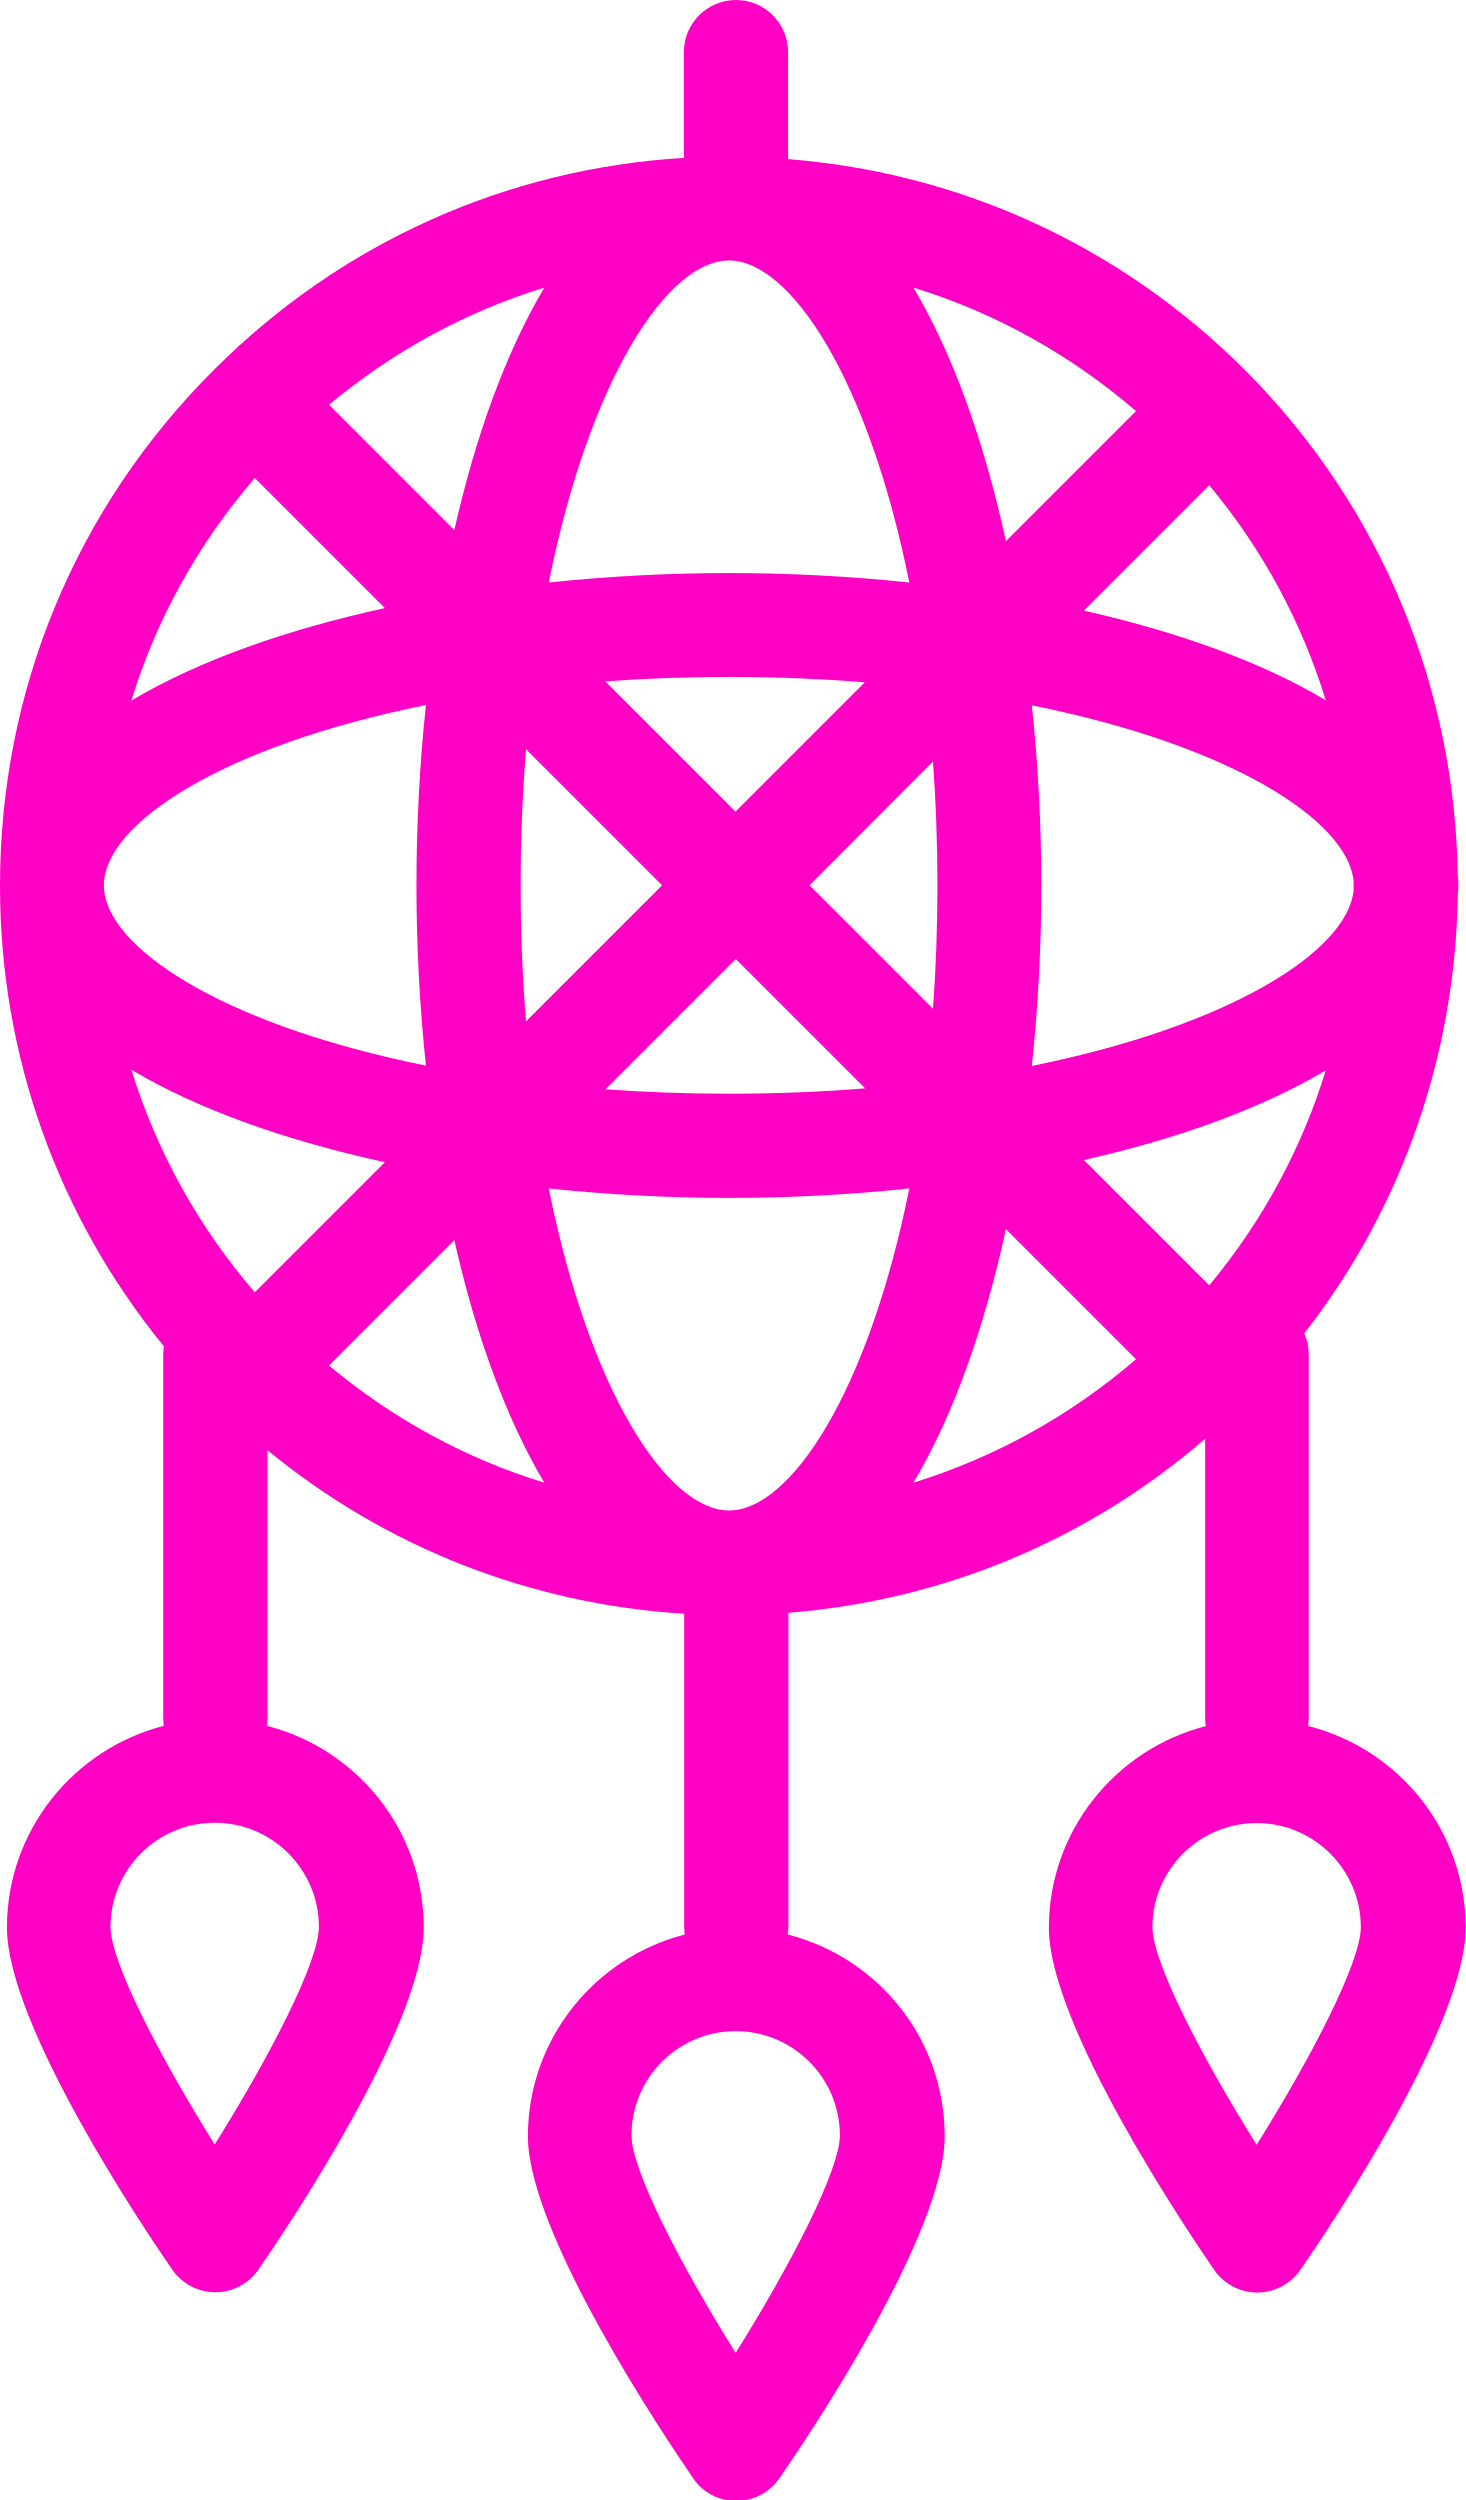
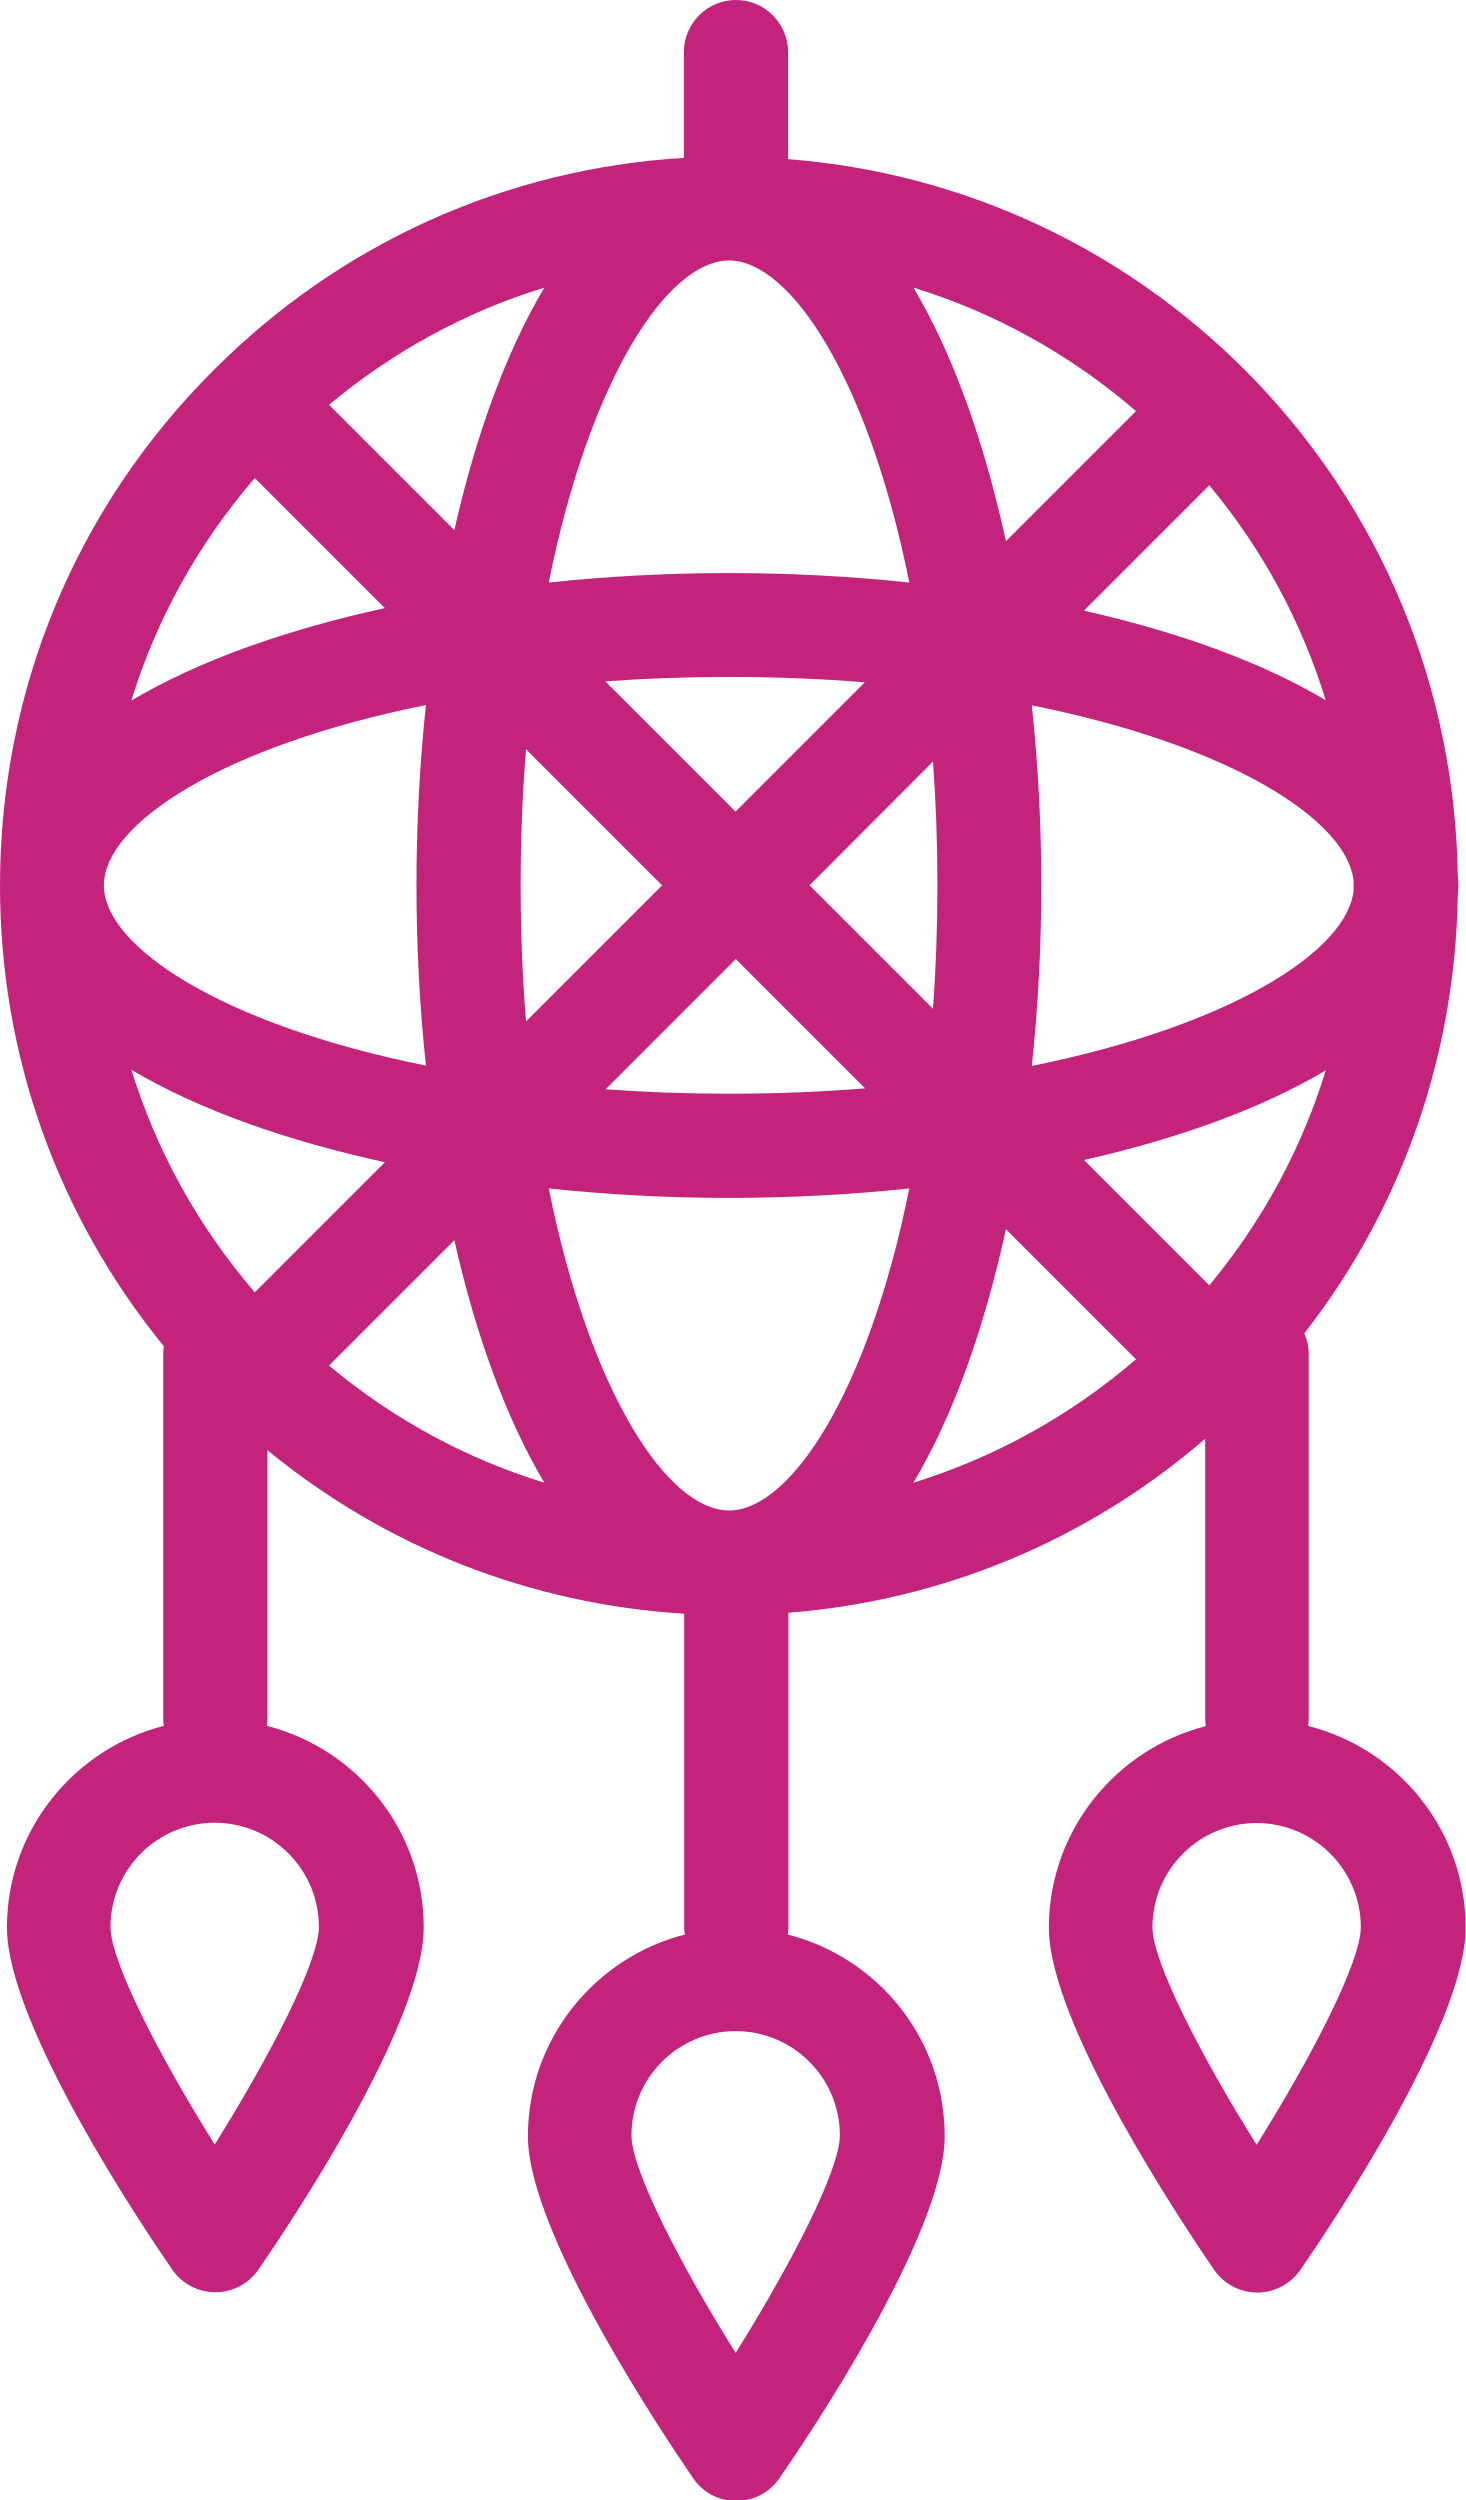
<svg xmlns="http://www.w3.org/2000/svg" id="Layer_2" viewBox="0 0 46.4 79.18" width="46.4" height="79.18">
  <g id="Background_Image">
-     <path fill="#FF00C4" d="m41.43,54.65c.01-.07.02-.14.02-.21v-11.55c0-.24-.05-.46-.14-.66,3.17-4.06,4.78-8.94,4.86-13.84,0-.11.02-.23.02-.34s-.01-.23-.02-.34c-.09-5.8-2.33-11.57-6.74-15.99-3.92-3.92-9-6.25-14.47-6.68V1.65c0-.91-.74-1.65-1.65-1.65s-1.65.74-1.65,1.65v3.35c-5.63.34-10.87,2.69-14.89,6.72C2.4,16.08,0,21.87,0,28.05c0,5.38,1.83,10.47,5.19,14.59-.01.09-.02.17-.02.26v11.55c0,.07.01.14.02.21-2.85.73-4.97,3.31-4.97,6.39s4.36,9.57,5.24,10.84c.31.44.81.71,1.36.71s1.05-.27,1.36-.71c.88-1.27,5.24-7.75,5.24-10.84s-2.12-5.66-4.97-6.39c.01-.07.02-.14.02-.21v-8.52c3.75,3.08,8.33,4.88,13.2,5.18v9.95c0,.07.01.14.02.21-2.85.73-4.97,3.31-4.97,6.39s4.37,9.57,5.24,10.84c.31.45.81.71,1.36.71s1.05-.27,1.36-.71c.88-1.27,5.24-7.74,5.24-10.84s-2.12-5.66-4.97-6.39c0-.07.02-.14.02-.21v-9.98c4.9-.39,9.48-2.3,13.2-5.51v8.89c0,.07.01.14.02.21-2.85.73-4.97,3.31-4.97,6.39s4.37,9.57,5.24,10.84c.31.44.82.71,1.36.71s1.05-.27,1.36-.71c.88-1.27,5.24-7.75,5.24-10.84s-2.12-5.66-4.97-6.39Zm-1.63,3.09c1.82,0,3.3,1.48,3.3,3.3,0,1.09-1.54,4.08-3.3,6.89-1.76-2.81-3.3-5.8-3.3-6.89,0-1.82,1.48-3.3,3.3-3.3Zm-1.5-17.03l-3.97-3.97c2.96-.67,5.61-1.62,7.66-2.84-.75,2.44-1.98,4.75-3.69,6.81Zm-15.21,7.13c-1.94,0-4.41-3.73-5.71-10.2,1.88.2,3.81.3,5.71.3s3.83-.1,5.71-.3c-1.3,6.47-3.77,10.2-5.71,10.2Zm0-39.59c1.94,0,4.41,3.73,5.71,10.2-1.88-.2-3.81-.3-5.71-.3s-3.83.1-5.71.3c1.3-6.47,3.77-10.2,5.71-10.2Zm19.78,19.63c0,.11,0,.22,0,.33-.2,1.91-3.89,4.28-10.19,5.55.2-1.88.3-3.81.3-5.71s-.1-3.83-.3-5.71c6.29,1.26,9.98,3.63,10.19,5.55Zm-13.18.16c0,1.36-.05,2.67-.14,3.91l-3.91-3.91,3.91-3.92c.09,1.24.14,2.55.14,3.92Zm-6.39-2.33l-4.13-4.13c1.24-.09,2.55-.14,3.91-.14,1.51,0,2.95.06,4.31.17l-4.1,4.1Zm-6.81,2.33c0-1.51.06-2.95.17-4.31l4.31,4.31-4.31,4.31c-.11-1.36-.17-2.8-.17-4.31Zm6.81,2.33l4.1,4.1c-1.36.11-2.8.17-4.31.17-1.37,0-2.67-.05-3.91-.14l4.13-4.13Zm-9.81,3.38c-6.47-1.3-10.2-3.77-10.2-5.71s3.73-4.41,10.2-5.71c-.2,1.88-.3,3.8-.3,5.71s.1,3.83.3,5.71Zm20.84-14.41l3.97-3.97c1.71,2.05,2.94,4.37,3.69,6.81-2.04-1.22-4.7-2.17-7.66-2.84Zm1.65-6.32l-4.12,4.12c-.68-3.11-1.66-5.9-2.93-8.03,2.58.79,4.97,2.12,7.05,3.91Zm-18.74-3.91c-1.22,2.05-2.18,4.71-2.85,7.68l-3.97-3.97c2.03-1.69,4.34-2.95,6.82-3.71Zm-9.17,6.03l4.12,4.12c-3.11.68-5.9,1.66-8.03,2.93.79-2.58,2.12-4.97,3.91-7.05Zm-3.91,18.74c2.13,1.27,4.92,2.25,8.03,2.93l-4.12,4.12c-1.79-2.08-3.11-4.47-3.91-7.05Zm2.64,34.04c-1.76-2.81-3.3-5.8-3.3-6.89,0-1.82,1.48-3.3,3.3-3.3s3.3,1.48,3.3,3.3c0,1.09-1.54,4.08-3.3,6.89Zm3.62-24.67l3.97-3.97c.67,2.97,1.63,5.63,2.85,7.68-2.48-.76-4.8-2.02-6.82-3.71Zm12.88,31.27c-1.76-2.81-3.3-5.8-3.3-6.89,0-1.82,1.48-3.3,3.3-3.3s3.3,1.48,3.3,3.3c0,1.09-1.54,4.08-3.3,6.89Zm5.63-27.56c1.27-2.13,2.25-4.92,2.93-8.03l4.12,4.12c-2.08,1.79-4.47,3.11-7.05,3.91Z" />
+     <path fill="#C4237C" d="m41.43,54.65c.01-.07.02-.14.02-.21v-11.55c0-.24-.05-.46-.14-.66,3.17-4.06,4.78-8.94,4.86-13.84,0-.11.02-.23.02-.34s-.01-.23-.02-.34c-.09-5.8-2.33-11.57-6.74-15.99-3.92-3.92-9-6.25-14.47-6.68V1.65c0-.91-.74-1.65-1.65-1.65s-1.65.74-1.65,1.65v3.35c-5.63.34-10.87,2.69-14.89,6.72C2.4,16.08,0,21.87,0,28.05c0,5.38,1.83,10.47,5.19,14.59-.01.09-.02.17-.02.26v11.55c0,.07.01.14.02.21-2.85.73-4.97,3.31-4.97,6.39s4.36,9.57,5.24,10.84c.31.44.81.71,1.36.71s1.05-.27,1.36-.71c.88-1.27,5.24-7.75,5.24-10.84s-2.12-5.66-4.97-6.39c.01-.07.02-.14.02-.21v-8.52c3.75,3.08,8.33,4.88,13.2,5.18v9.95c0,.07.01.14.02.21-2.85.73-4.97,3.31-4.97,6.39s4.37,9.57,5.24,10.84c.31.45.81.71,1.36.71s1.05-.27,1.36-.71c.88-1.27,5.24-7.74,5.24-10.84s-2.12-5.66-4.97-6.39c0-.07.02-.14.02-.21v-9.98c4.9-.39,9.48-2.3,13.2-5.51v8.89c0,.07.01.14.02.21-2.85.73-4.97,3.31-4.97,6.39s4.37,9.57,5.24,10.84c.31.44.82.71,1.36.71s1.05-.27,1.36-.71c.88-1.27,5.24-7.75,5.24-10.84s-2.12-5.66-4.97-6.39Zm-1.63,3.09c1.82,0,3.3,1.48,3.3,3.3,0,1.09-1.54,4.08-3.3,6.89-1.76-2.81-3.3-5.8-3.3-6.89,0-1.82,1.48-3.3,3.3-3.3Zm-1.5-17.03l-3.97-3.97c2.96-.67,5.61-1.62,7.66-2.84-.75,2.44-1.98,4.75-3.69,6.81Zm-15.21,7.13c-1.94,0-4.41-3.73-5.71-10.2,1.88.2,3.81.3,5.71.3s3.83-.1,5.71-.3c-1.3,6.47-3.77,10.2-5.71,10.2Zm0-39.59c1.94,0,4.41,3.73,5.71,10.2-1.88-.2-3.81-.3-5.71-.3s-3.83.1-5.71.3c1.3-6.47,3.77-10.2,5.71-10.2Zm19.78,19.63c0,.11,0,.22,0,.33-.2,1.91-3.89,4.28-10.19,5.55.2-1.88.3-3.81.3-5.71s-.1-3.83-.3-5.71c6.29,1.26,9.98,3.63,10.19,5.55Zm-13.18.16c0,1.36-.05,2.67-.14,3.91l-3.91-3.91,3.91-3.92c.09,1.24.14,2.55.14,3.92Zm-6.39-2.33l-4.13-4.13c1.24-.09,2.55-.14,3.91-.14,1.51,0,2.95.06,4.31.17l-4.1,4.1Zm-6.81,2.33c0-1.51.06-2.95.17-4.31l4.31,4.31-4.31,4.31c-.11-1.36-.17-2.8-.17-4.31Zm6.81,2.33l4.1,4.1c-1.36.11-2.8.17-4.31.17-1.37,0-2.67-.05-3.91-.14l4.13-4.13Zm-9.81,3.38c-6.47-1.3-10.2-3.77-10.2-5.71s3.73-4.41,10.2-5.71c-.2,1.88-.3,3.8-.3,5.71s.1,3.83.3,5.71Zm20.84-14.41l3.97-3.97c1.71,2.05,2.94,4.37,3.69,6.81-2.04-1.22-4.7-2.17-7.66-2.84Zm1.65-6.32l-4.12,4.12c-.68-3.11-1.66-5.9-2.93-8.03,2.58.79,4.97,2.12,7.05,3.91Zm-18.74-3.91c-1.22,2.05-2.18,4.71-2.85,7.68l-3.97-3.97c2.03-1.69,4.34-2.95,6.82-3.71Zm-9.17,6.03l4.12,4.12c-3.11.68-5.9,1.66-8.03,2.93.79-2.58,2.12-4.97,3.91-7.05Zm-3.91,18.74c2.13,1.27,4.92,2.25,8.03,2.93l-4.12,4.12c-1.79-2.08-3.11-4.47-3.91-7.05Zm2.64,34.04c-1.76-2.81-3.3-5.8-3.3-6.89,0-1.82,1.48-3.3,3.3-3.3s3.3,1.48,3.3,3.3c0,1.09-1.54,4.08-3.3,6.89Zm3.62-24.67l3.97-3.97c.67,2.97,1.63,5.63,2.85,7.68-2.48-.76-4.8-2.02-6.82-3.71Zm12.88,31.27c-1.76-2.81-3.3-5.8-3.3-6.89,0-1.82,1.48-3.3,3.3-3.3s3.3,1.48,3.3,3.3c0,1.09-1.54,4.08-3.3,6.89Zm5.63-27.56c1.27-2.13,2.25-4.92,2.93-8.03l4.12,4.12c-2.08,1.79-4.47,3.11-7.05,3.91Z" />
  </g>
</svg>
